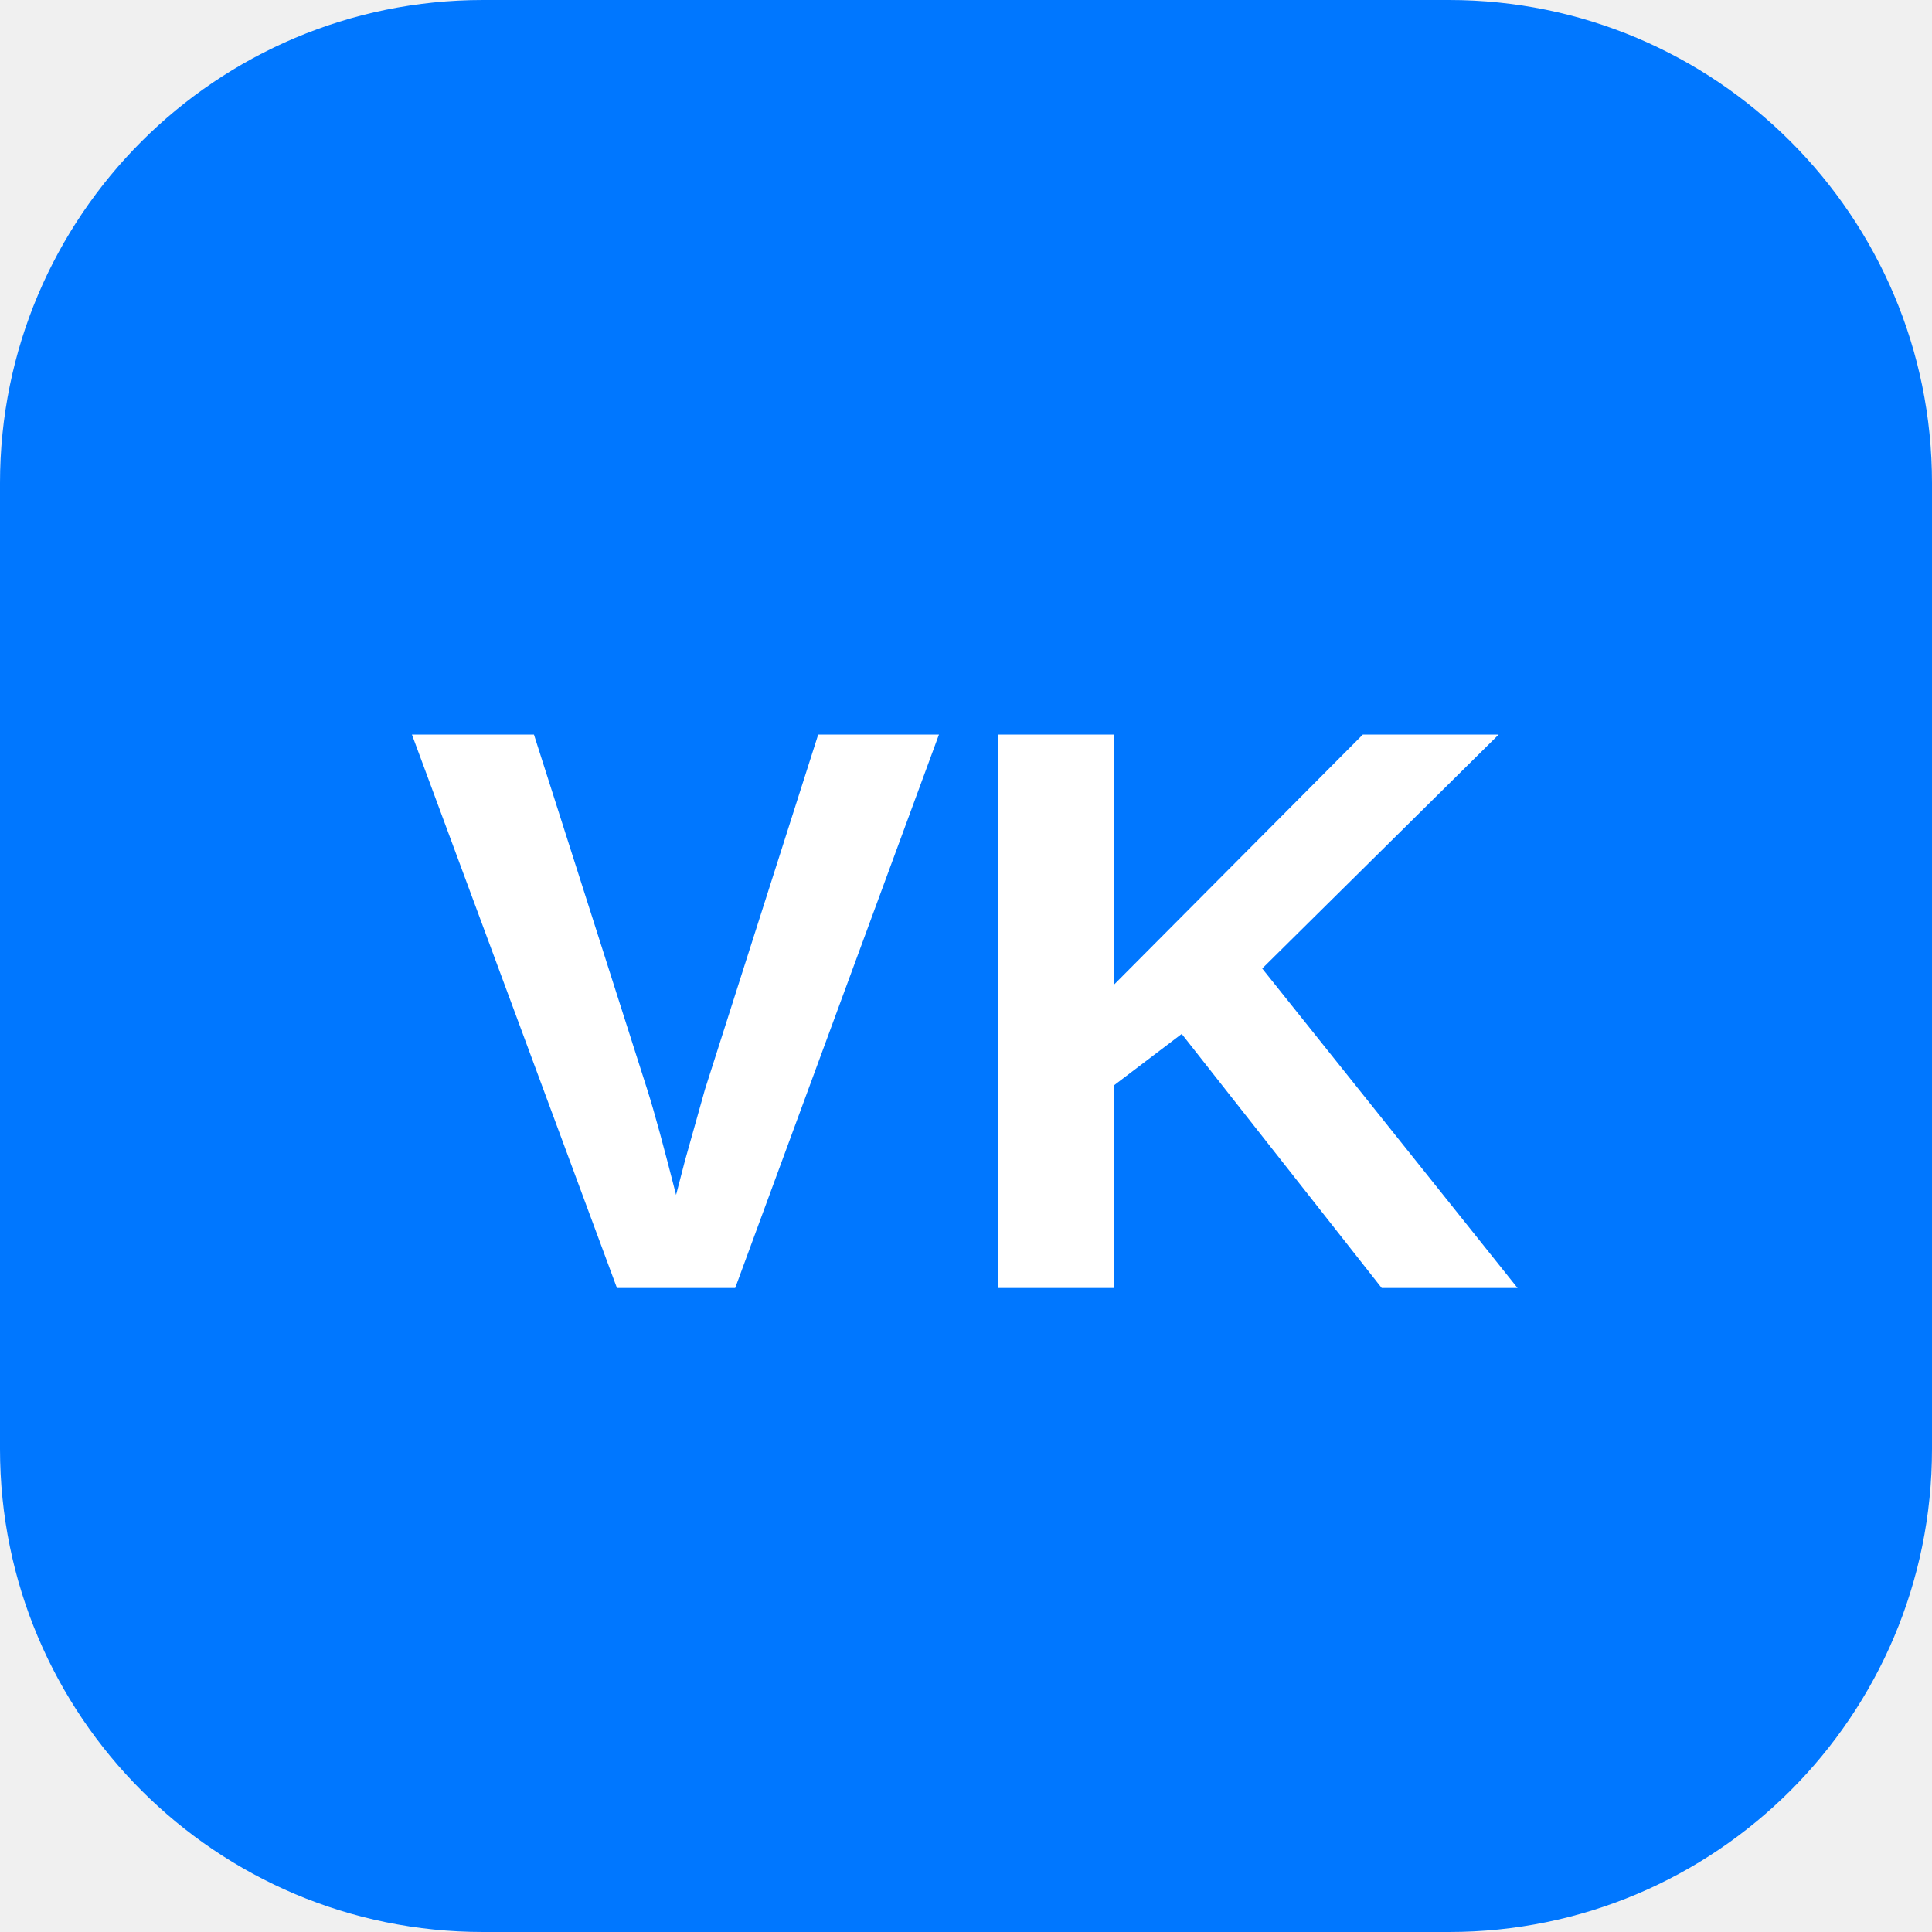
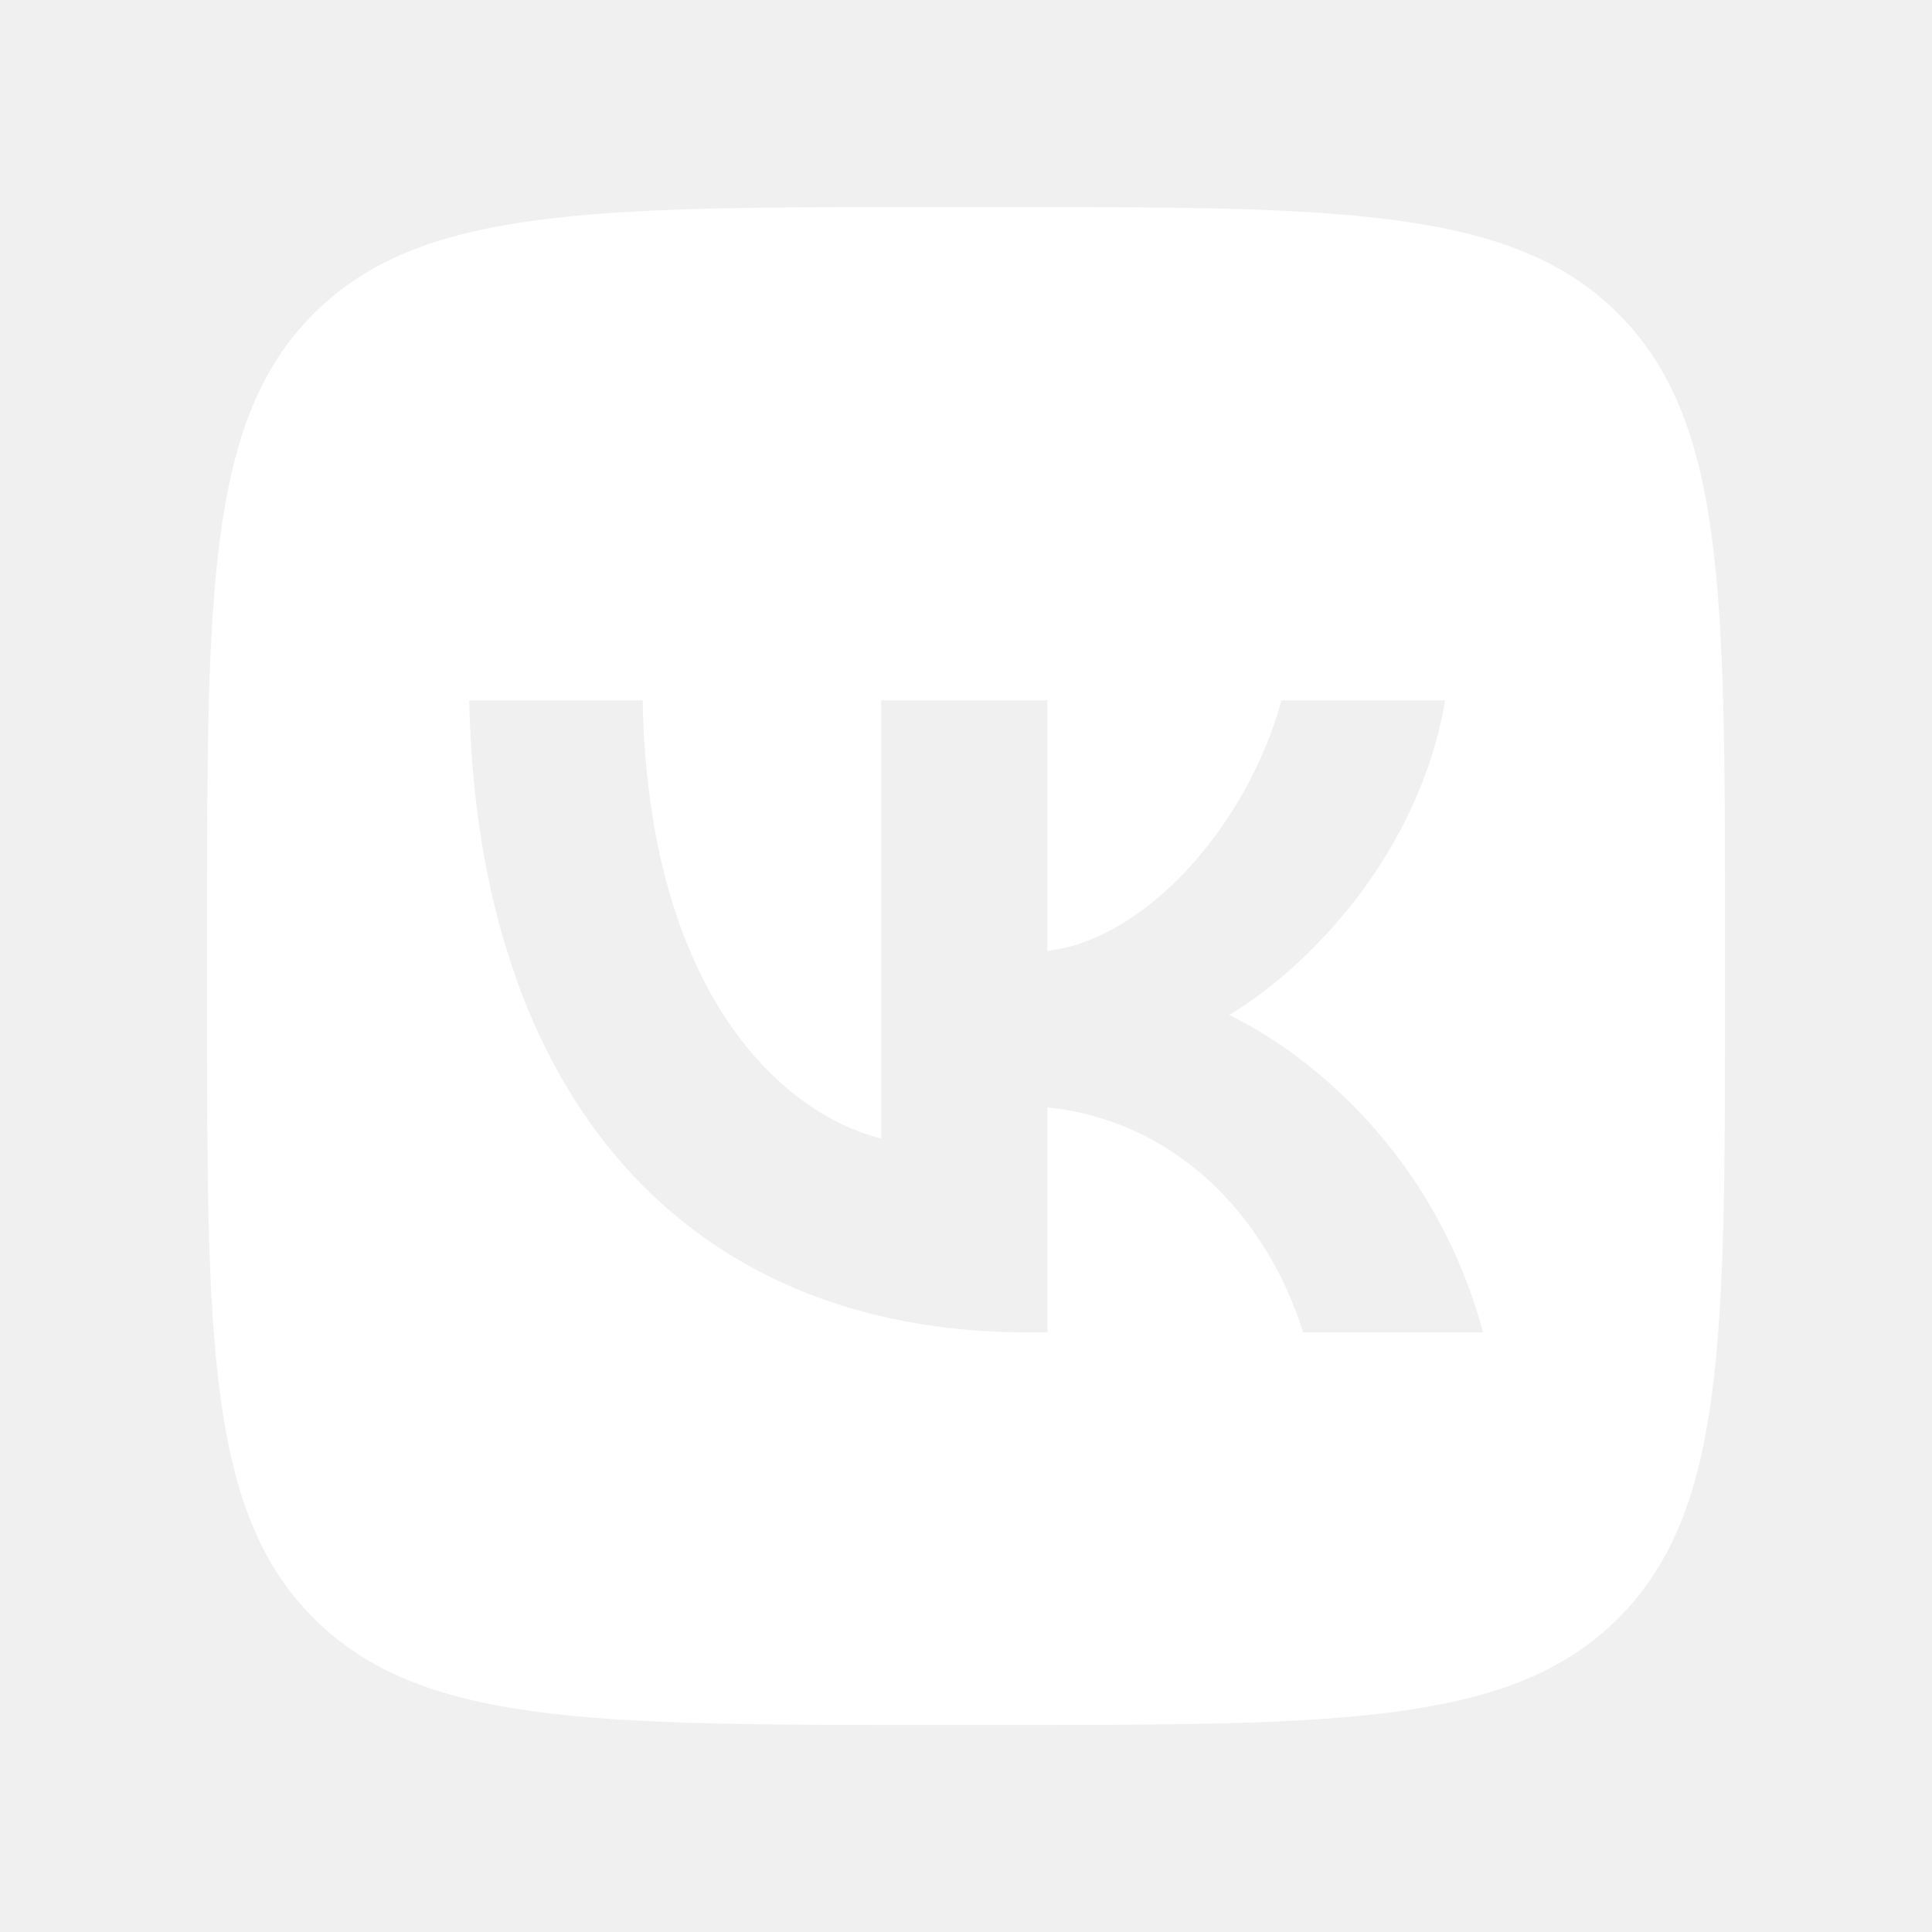
- <svg xmlns="http://www.w3.org/2000/svg" viewBox="0 0 24 24" width="24" height="24">
-   <rect width="24" height="24" rx="6" fill="#0077FF" />
-   <text x="12" y="16" font-family="Arial, sans-serif" font-size="10" font-weight="700" fill="#fff" text-anchor="middle">VK</text>
+ <svg xmlns="http://www.w3.org/2000/svg" width="28" height="28" viewBox="0 0 28 28" fill="none">
+   <path fill-rule="evenodd" clip-rule="evenodd" d="M4.546 4.546C3 6.093 3 8.582 3 13.56V14.44C3 19.418 3 21.907 4.546 23.453C6.093 25 8.582 25 13.56 25H14.44C19.418 25 21.907 25 23.453 23.453C25 21.907 25 19.418 25 14.44V13.56C25 8.582 25 6.093 23.453 4.546C21.907 3 19.418 3 14.44 3H13.56C8.582 3 6.093 3 4.546 4.546ZM6.8 10.15C6.918 15.873 9.93 19.31 14.893 19.31H15.181V16.05C16.989 16.233 18.337 17.568 18.887 19.31H21.494C20.787 16.704 18.953 15.26 17.814 14.71C18.953 14.029 20.564 12.389 20.944 10.15H18.572C18.075 11.971 16.595 13.623 15.18 13.78V10.15H12.771V16.5C11.305 16.134 9.392 14.354 9.314 10.15H6.8Z" fill="white" />
</svg>
